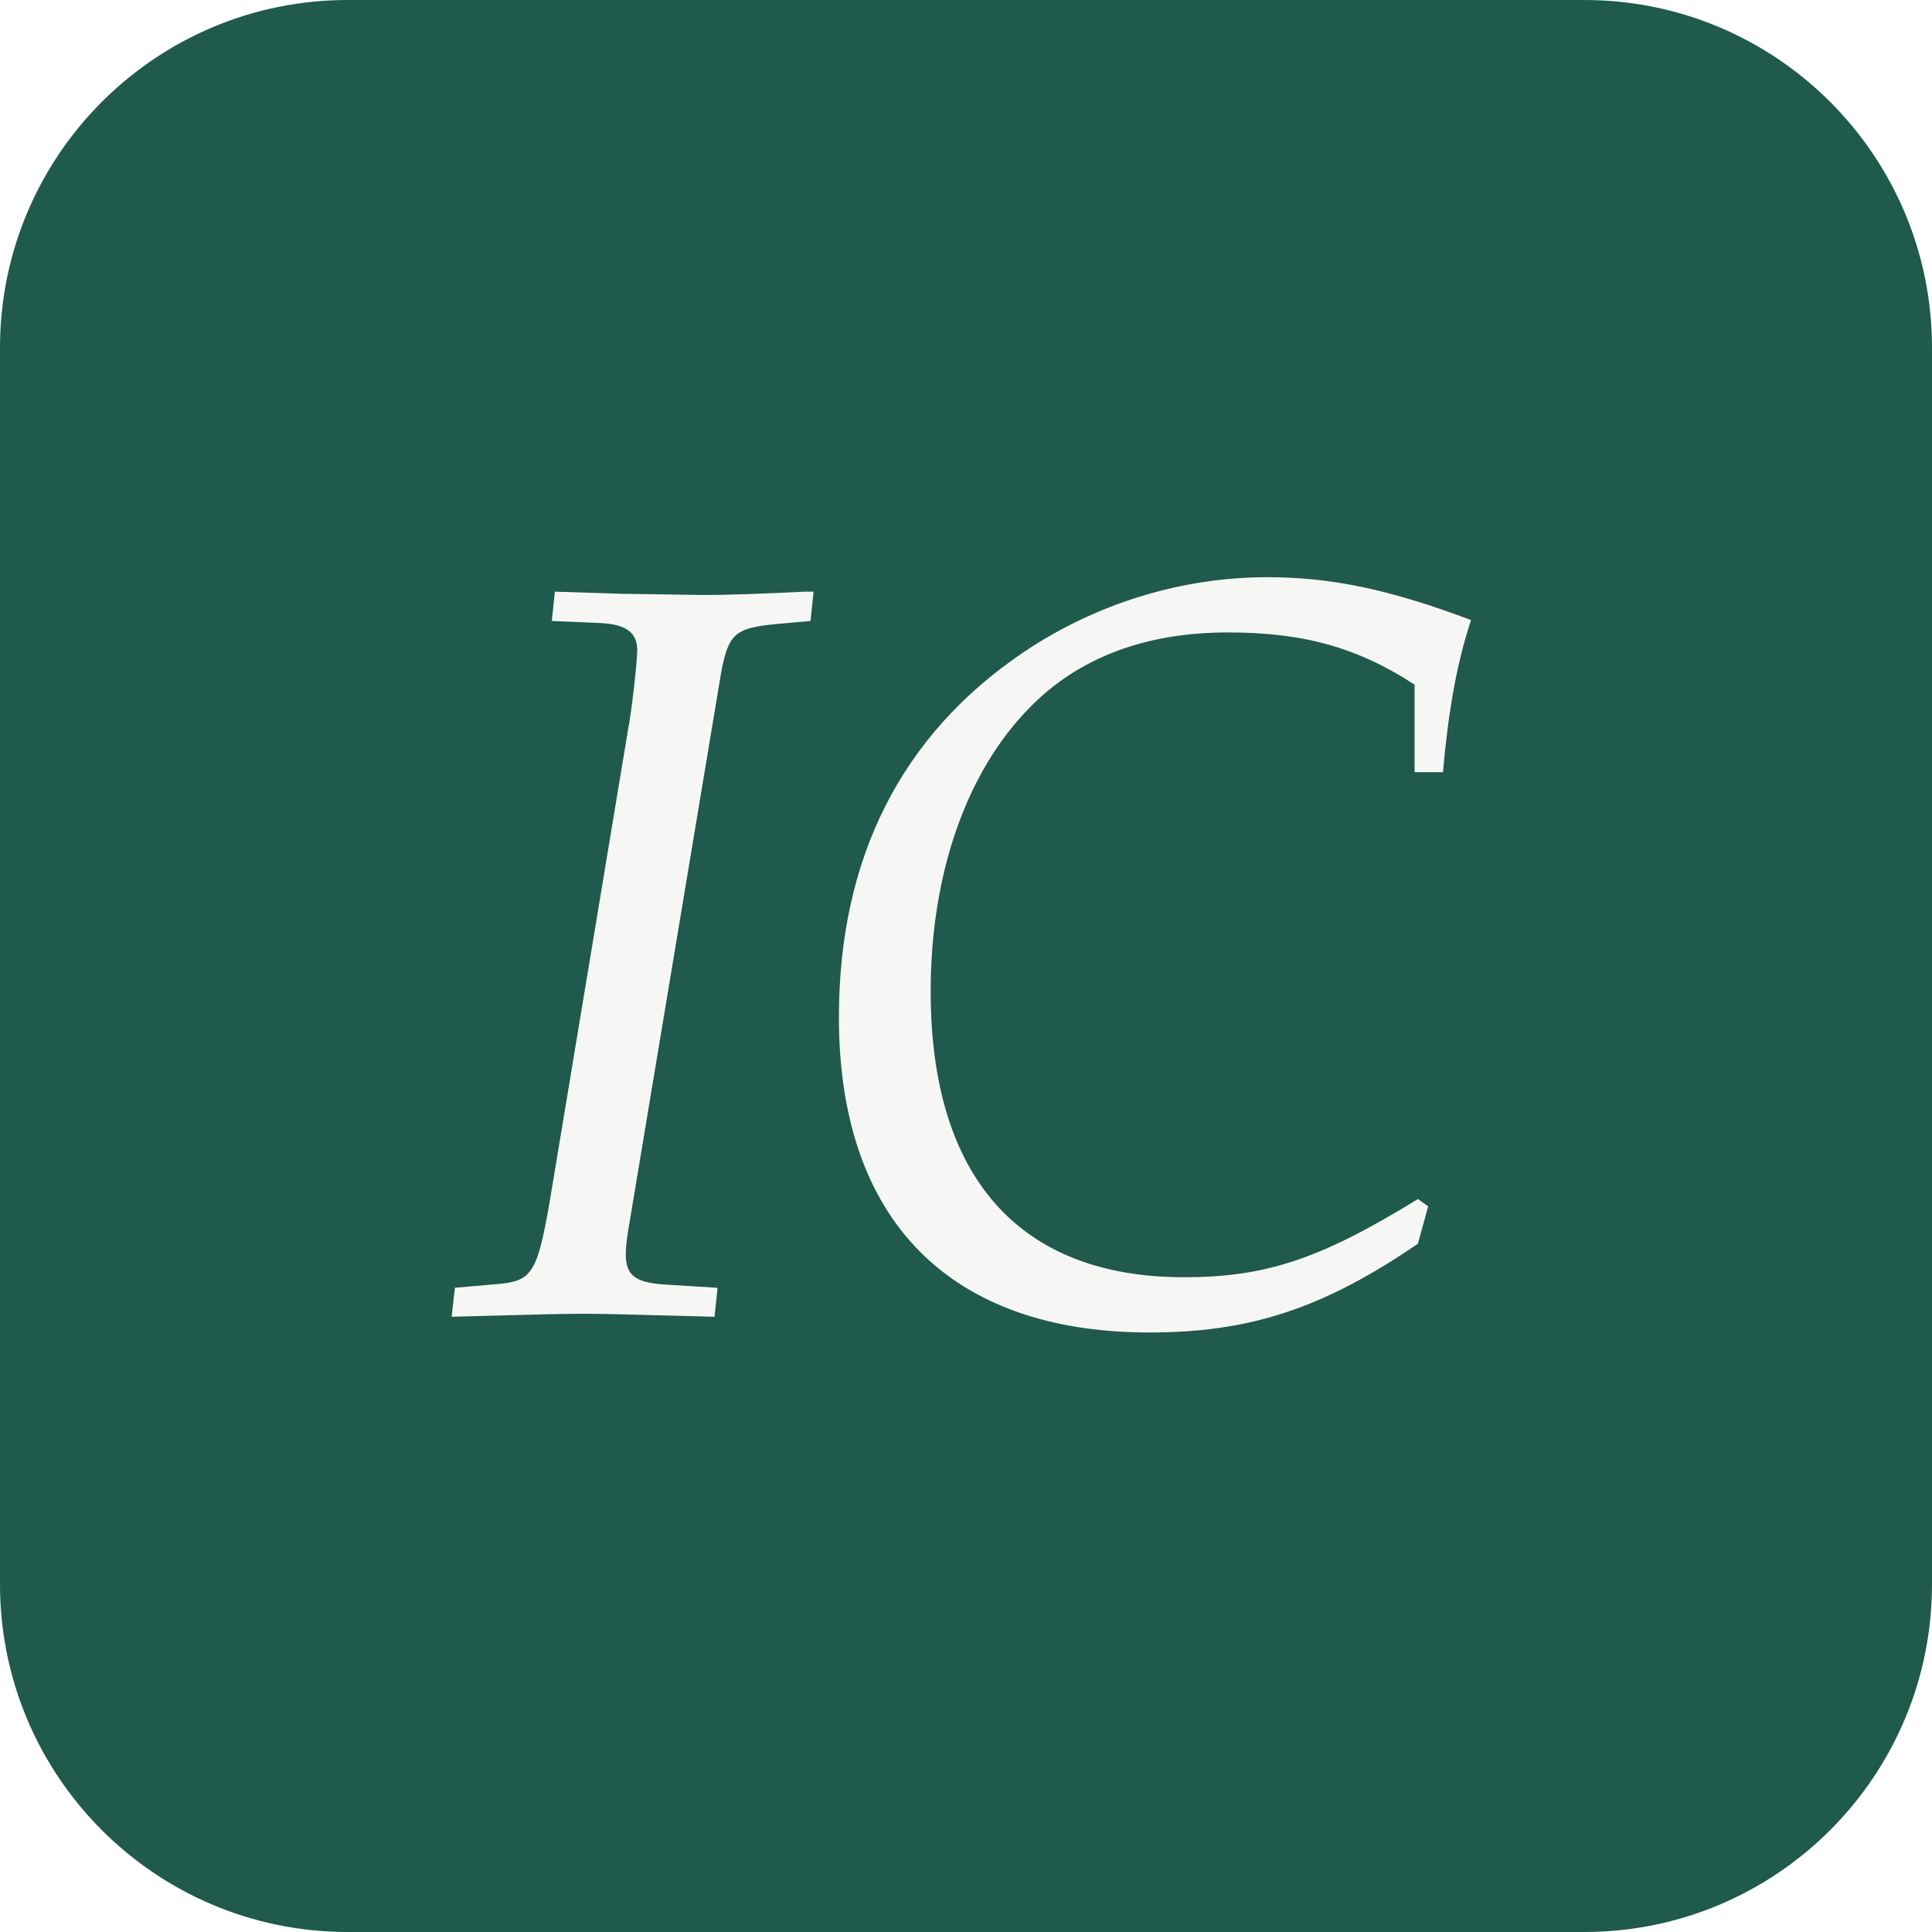
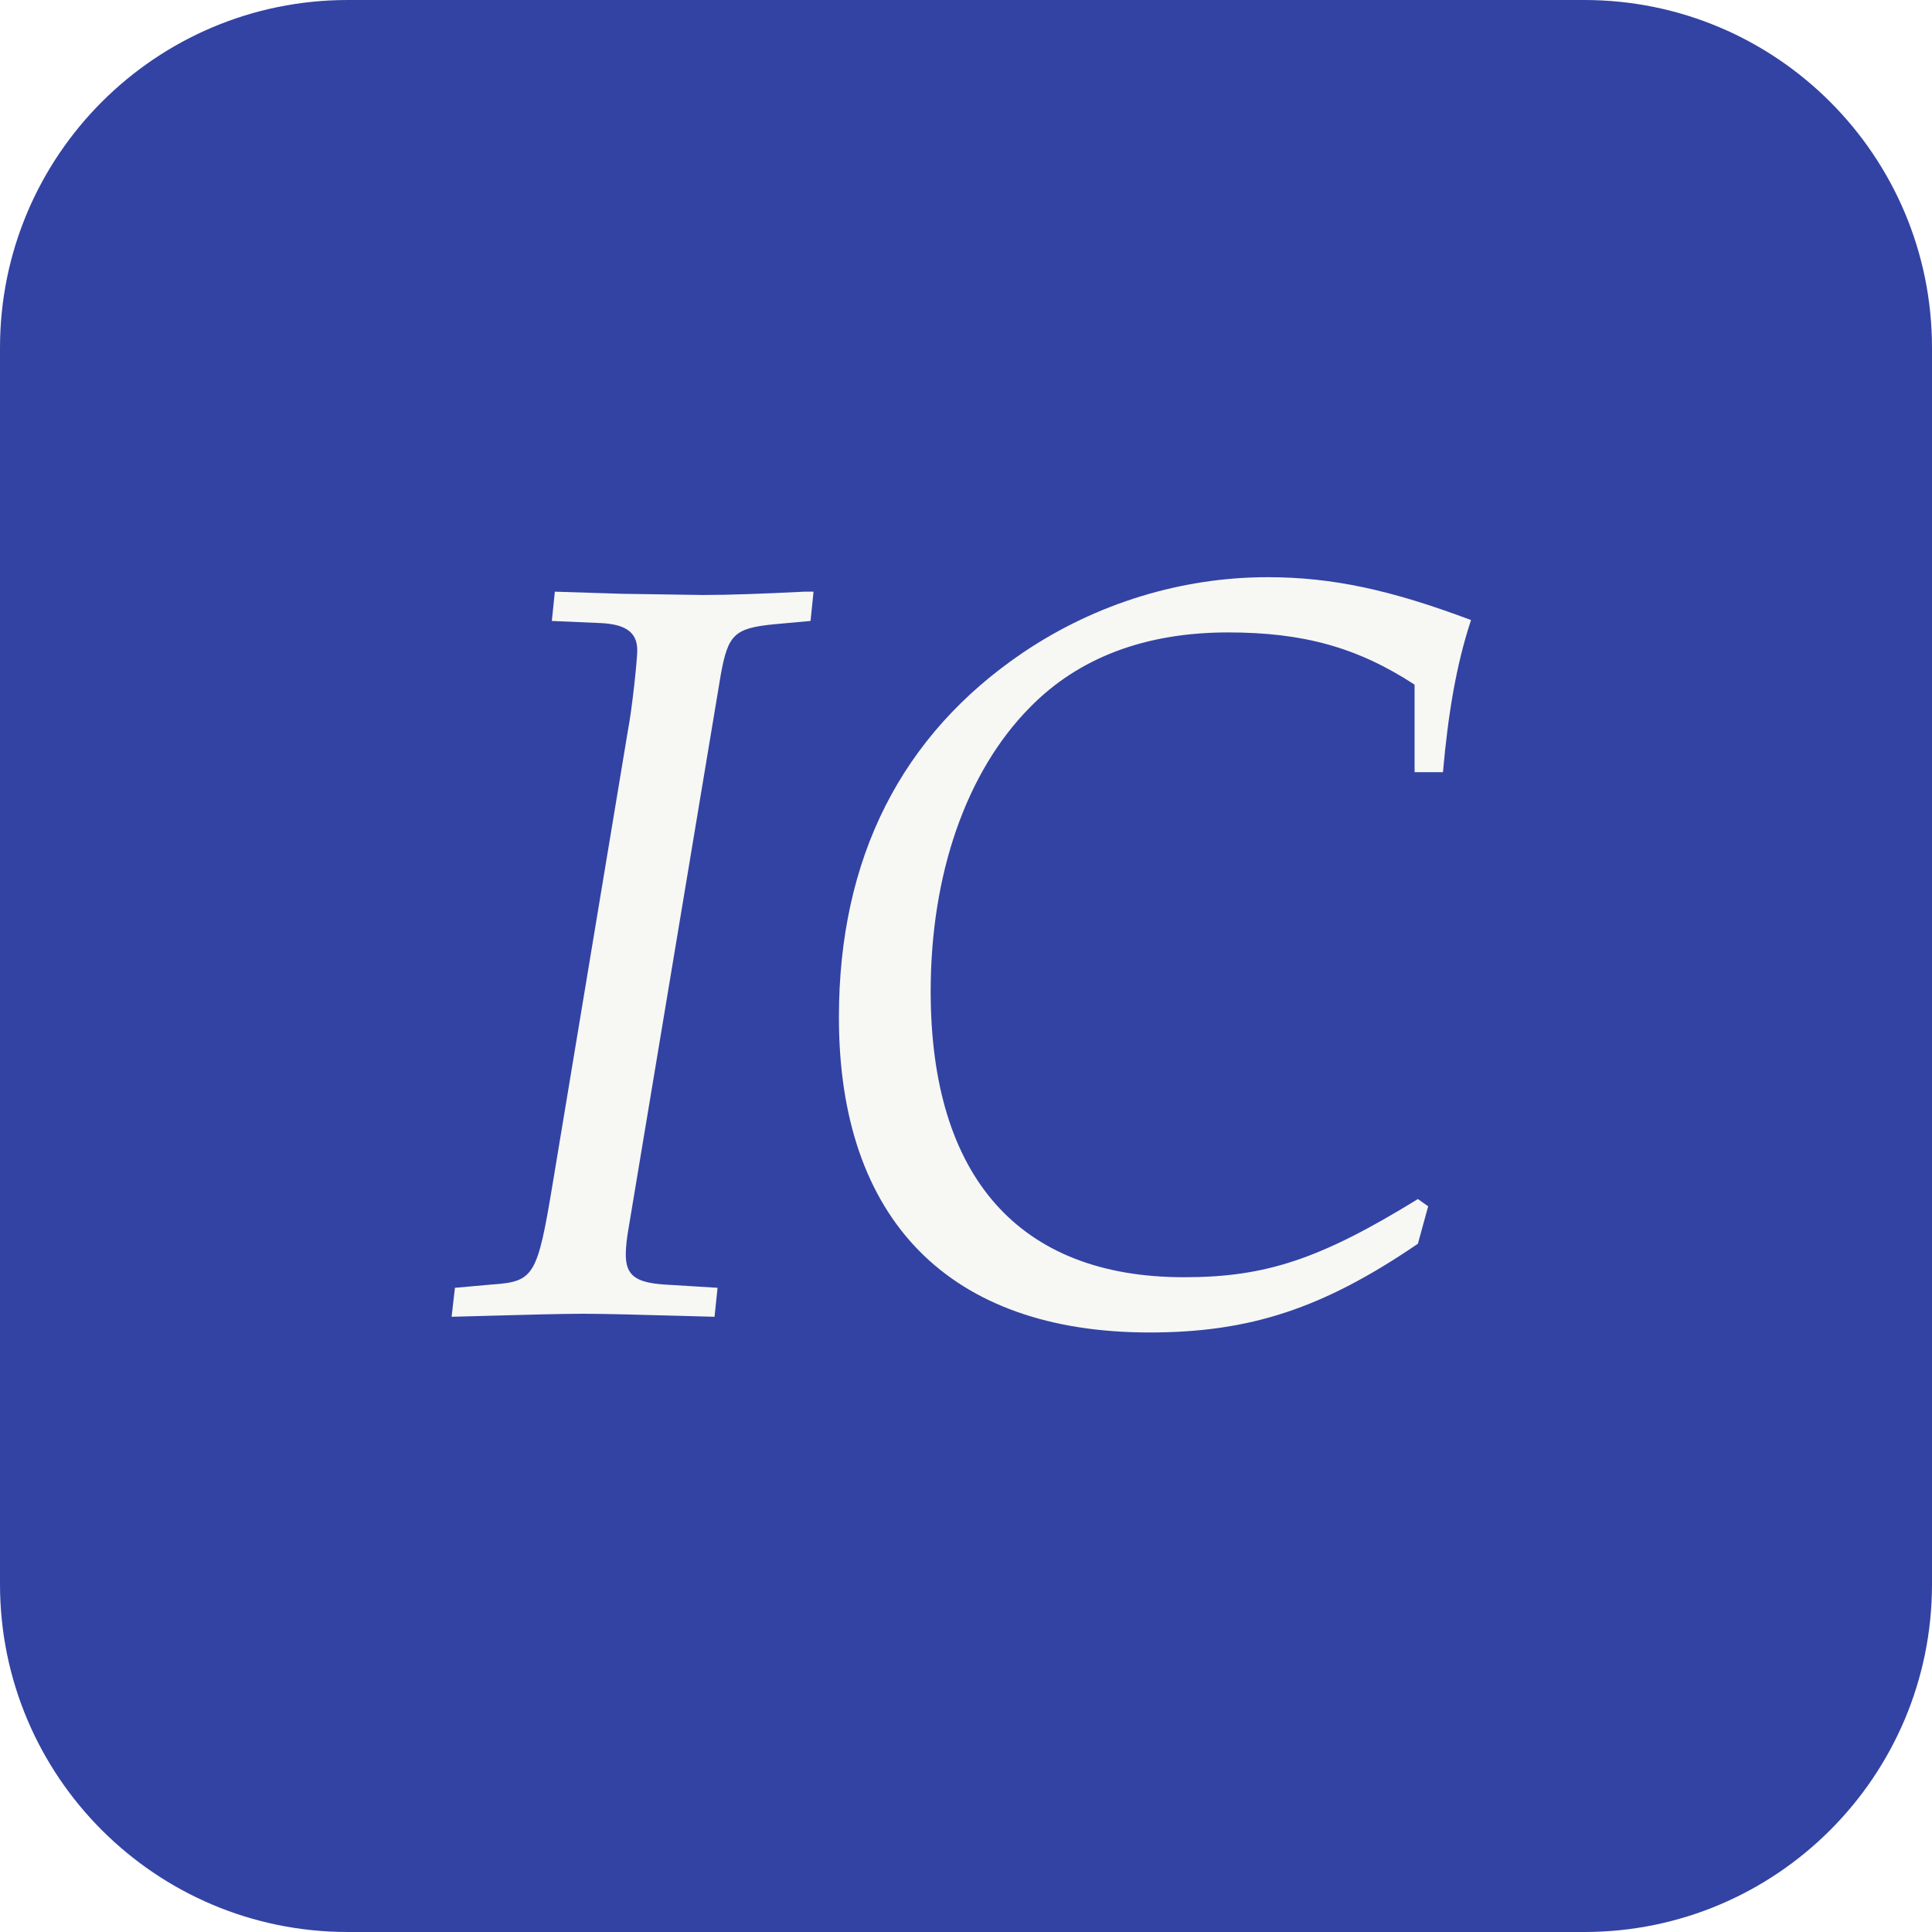
<svg xmlns="http://www.w3.org/2000/svg" viewBox="0 0 100 100">
-   <rect width="100" height="100" rx="18" fill="#1f5a4c" />
-   <text x="50" y="68" font-family="'Iowan Old Style', 'Palatino Linotype', Palatino, Georgia, serif" font-size="54" font-style="italic" fill="#f6f7f5" text-anchor="middle">IC</text>
+   <rect width="100" height="100" rx="18" fill="#3343a3" />
+   <text x="50" y="68" font-family="'Iowan Old Style', 'Palatino Linotype', Palatino, Georgia, serif" font-size="54" font-style="italic" fill="#f7f7f4" text-anchor="middle">IC</text>
</svg>
